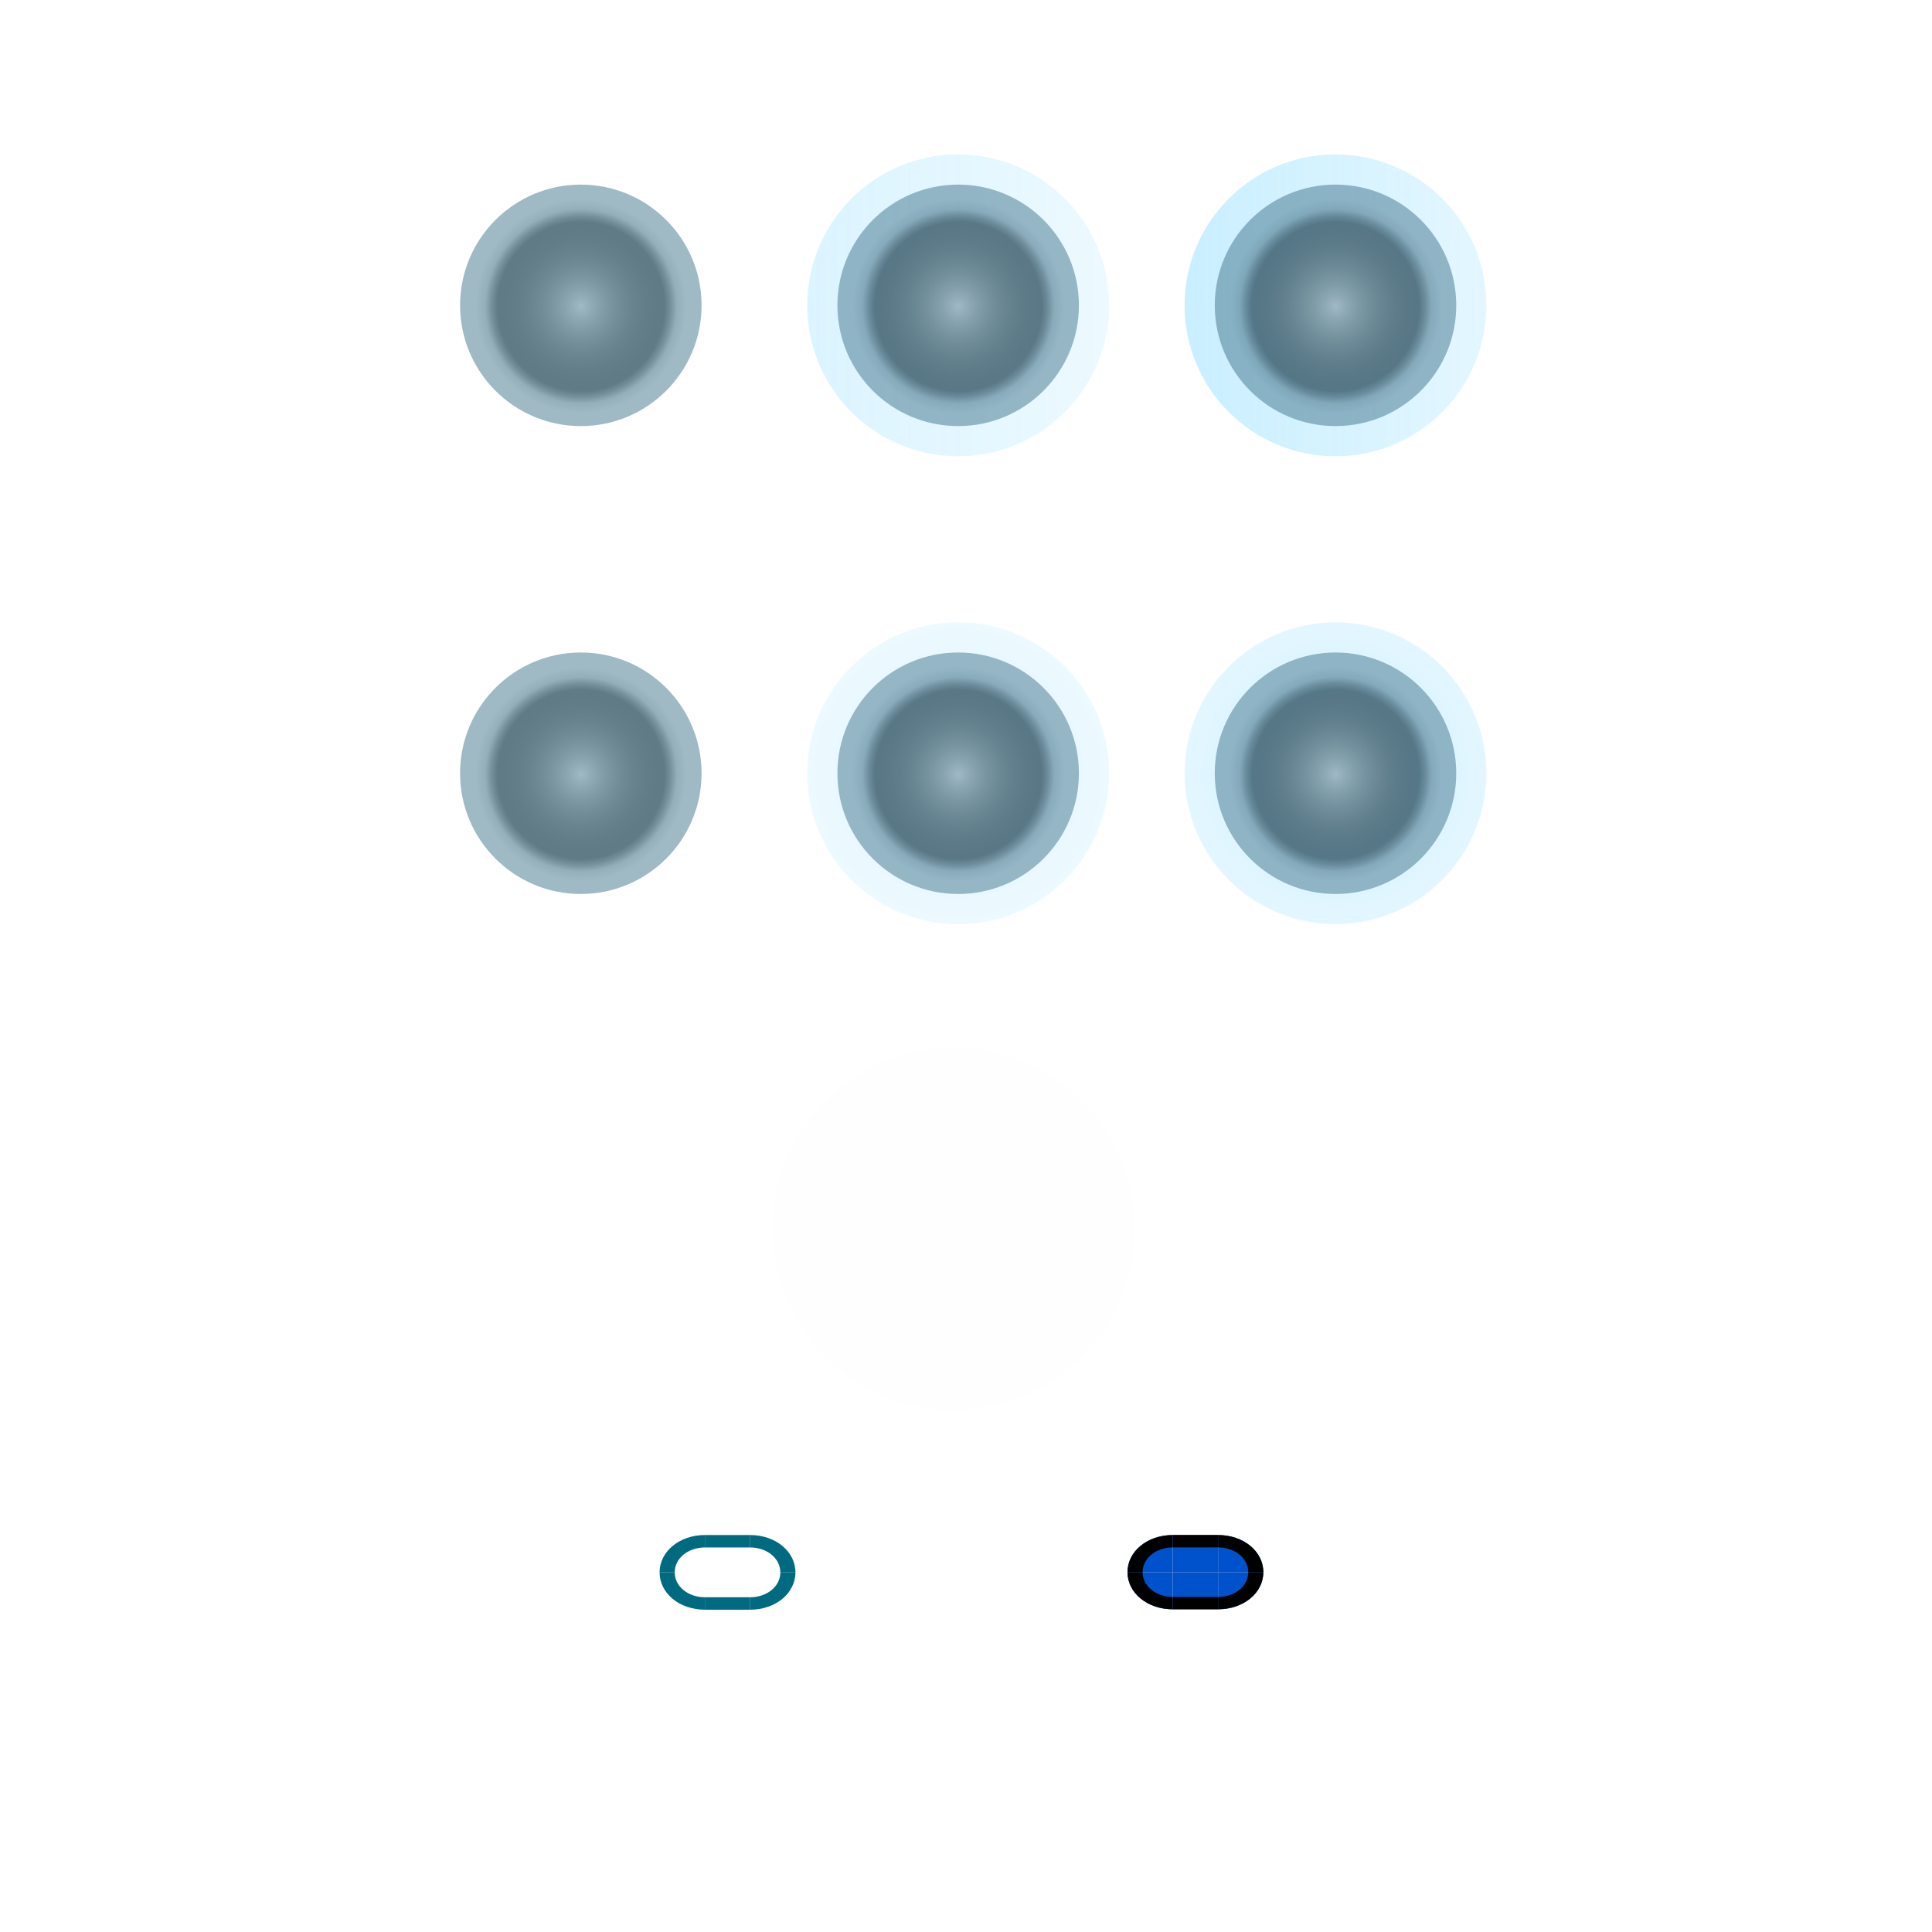
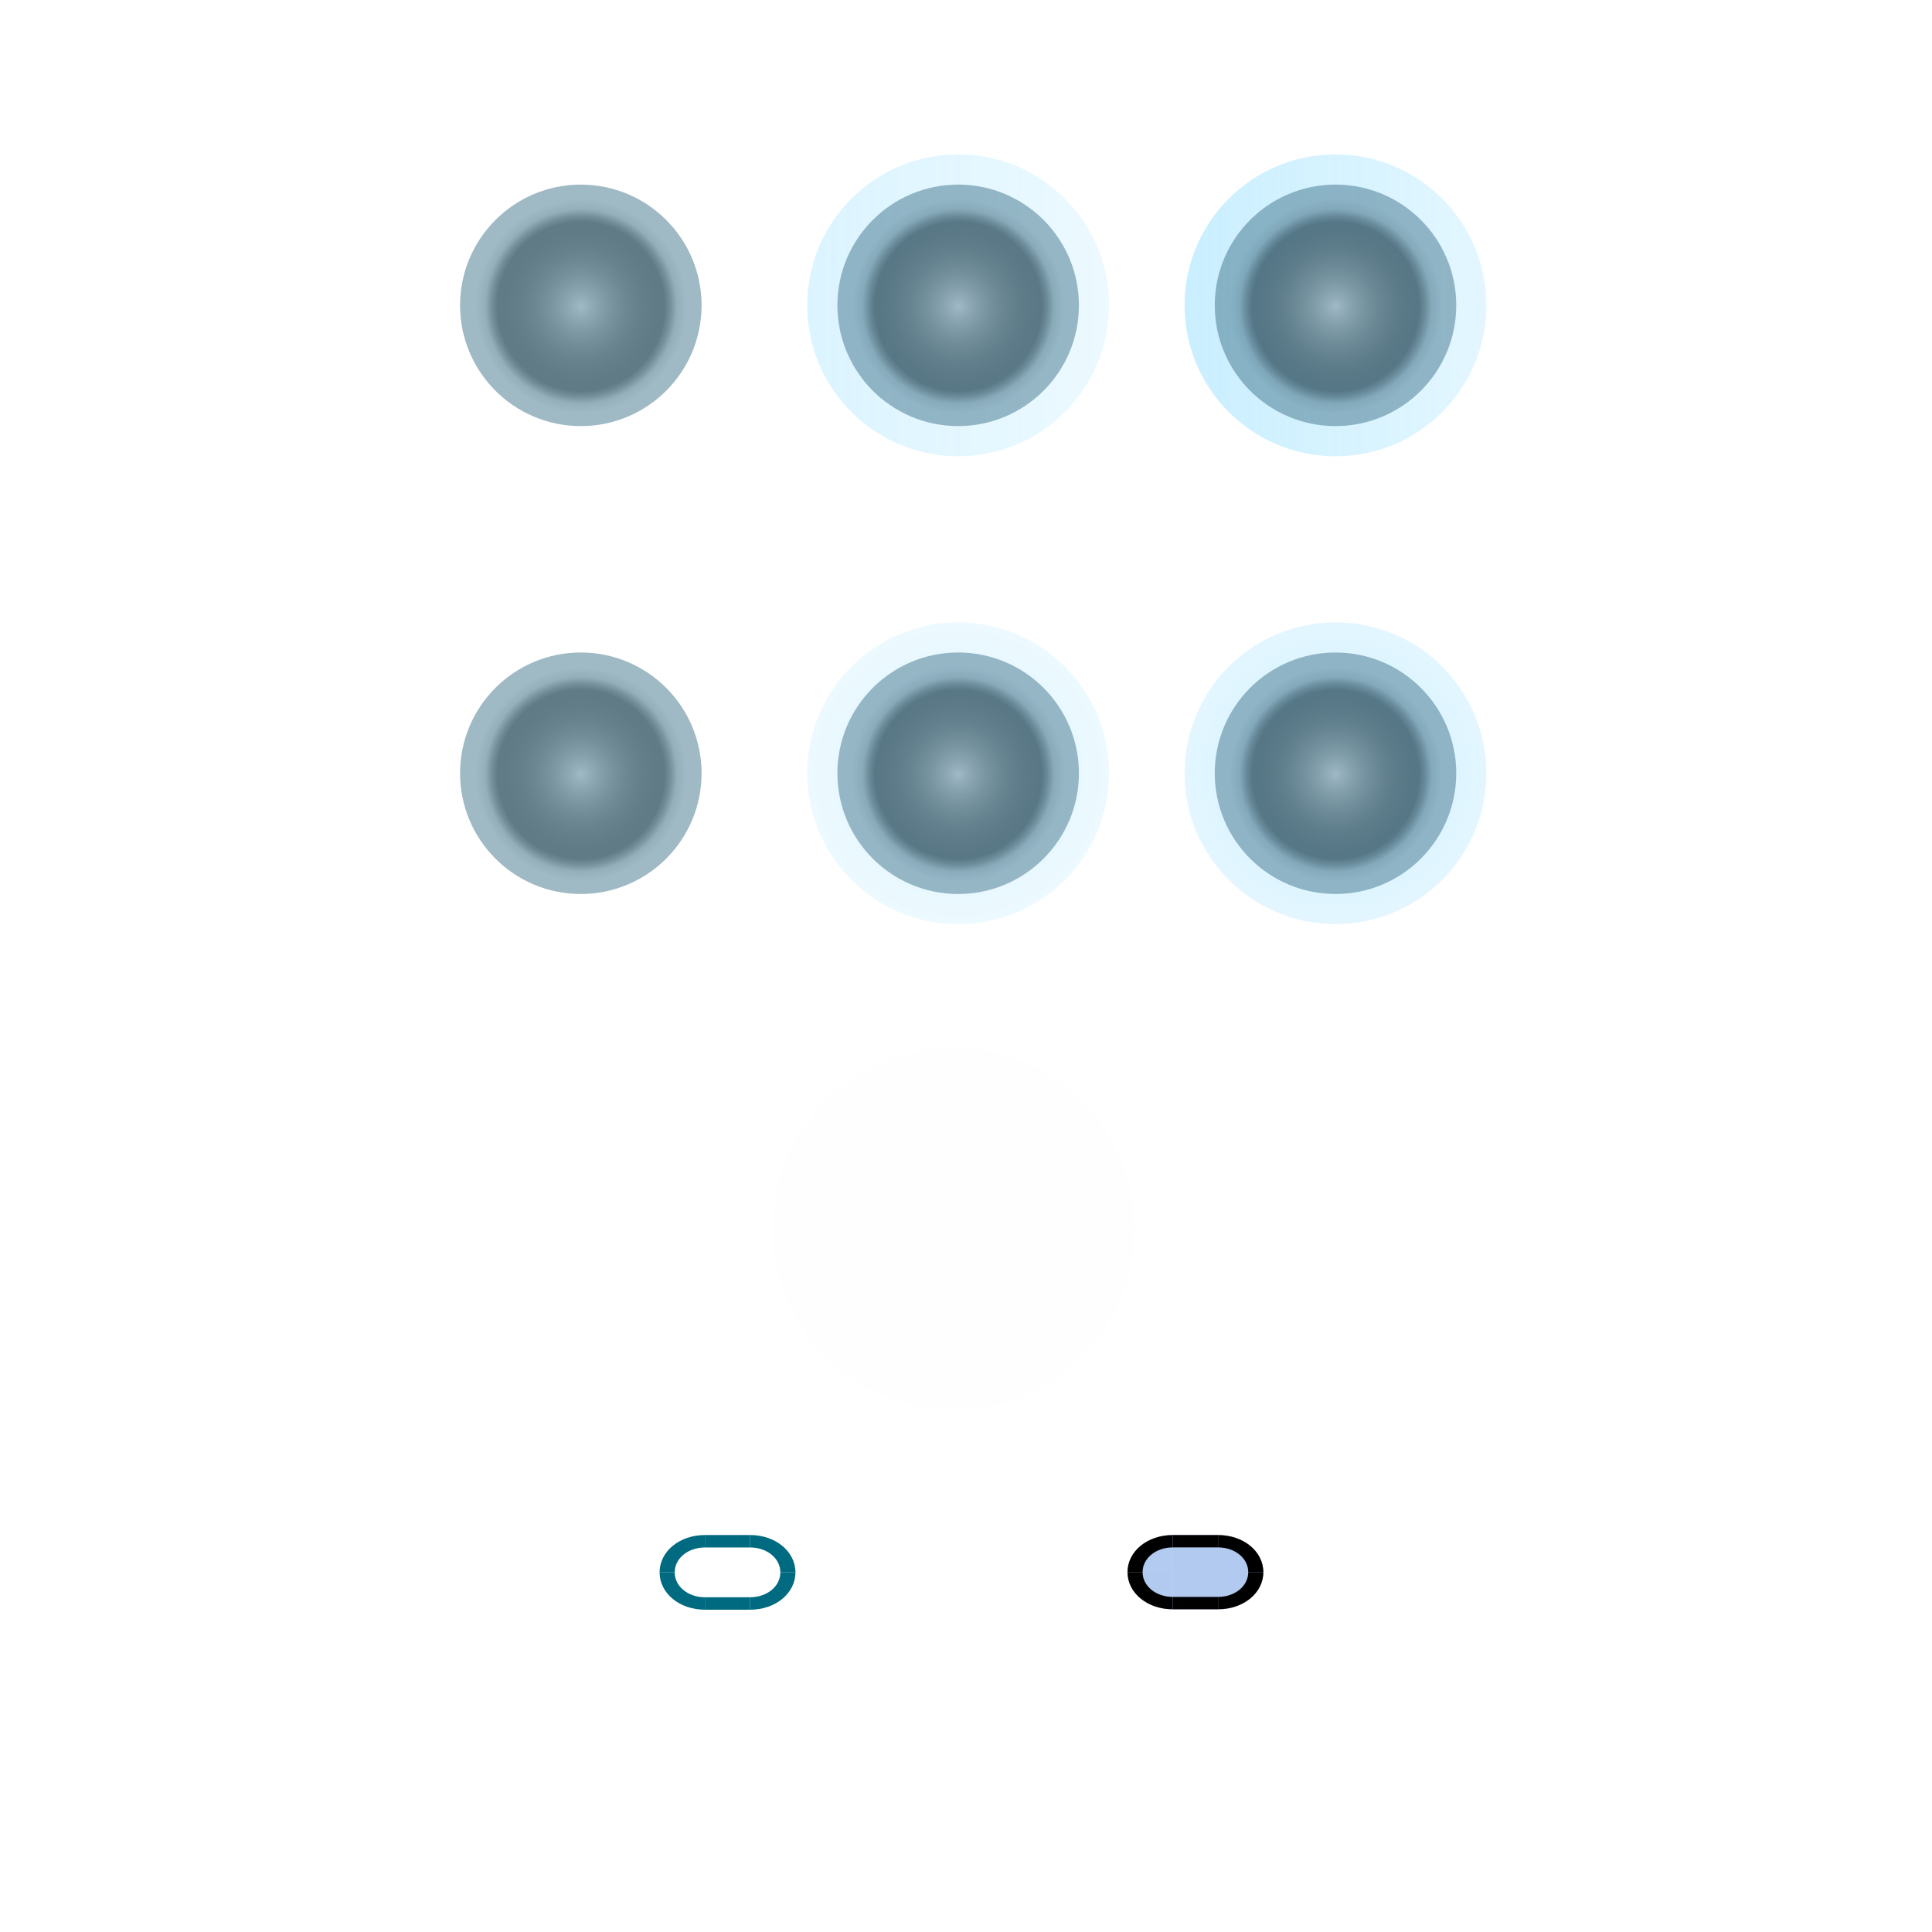
<svg xmlns="http://www.w3.org/2000/svg" xmlns:xlink="http://www.w3.org/1999/xlink" width="128" height="128" id="svg2" version="1.0">
  <defs id="defs4">
    <linearGradient id="linearGradient996">
      <stop id="stop986" offset="0" style="stop-color:#00ff00;stop-opacity:1" />
      <stop style="stop-color:#000000;stop-opacity:0.498;" offset="0.789" id="stop988" />
      <stop id="stop990" offset="0.845" style="stop-color:#000000;stop-opacity:0.333;" />
      <stop style="stop-color:#000000;stop-opacity:0.088;" offset="0.908" id="stop992" />
      <stop id="stop994" offset="1" style="stop-color:#000000;stop-opacity:0;" />
    </linearGradient>
    <linearGradient id="linearGradient984">
      <stop id="stop974" offset="0" style="stop-color:#ffffff;stop-opacity:1" />
      <stop style="stop-color:#000000;stop-opacity:0.498;" offset="0.789" id="stop976" />
      <stop id="stop978" offset="0.845" style="stop-color:#000000;stop-opacity:0.333;" />
      <stop style="stop-color:#000000;stop-opacity:0.088;" offset="0.908" id="stop980" />
      <stop id="stop982" offset="1" style="stop-color:#000000;stop-opacity:0;" />
    </linearGradient>
    <linearGradient id="linearGradient3610">
      <stop style="stop-color:#000000;stop-opacity:1;" offset="0" id="stop3612" />
      <stop id="stop3618" offset="0.789" style="stop-color:#000000;stop-opacity:0.498;" />
      <stop style="stop-color:#000000;stop-opacity:0.333;" offset="0.845" id="stop3620" />
      <stop id="stop3622" offset="0.908" style="stop-color:#000000;stop-opacity:0.088;" />
      <stop style="stop-color:#000000;stop-opacity:0;" offset="1" id="stop3614" />
    </linearGradient>
    <linearGradient id="linearGradient4213">
      <stop id="stop4215" offset="0" style="stop-color:#000000;stop-opacity:1;" />
      <stop id="stop4217" offset="1" style="stop-color:#000000;stop-opacity:0;" />
    </linearGradient>
    <linearGradient id="linearGradient3272">
      <stop style="stop-color:white;stop-opacity:1;" offset="0" id="stop3274" />
      <stop style="stop-color:white;stop-opacity:0;" offset="1" id="stop3276" />
    </linearGradient>
    <radialGradient xlink:href="#linearGradient3610" id="radialGradient3638" gradientUnits="userSpaceOnUse" gradientTransform="matrix(-1.7184412e-7,0.8020833,-1,-1.4878279e-7,154,67.62103)" cx="48.317" cy="106" fx="48.317" fy="106" r="12" />
    <linearGradient xlink:href="#linearGradient3931" id="linearGradient3640" gradientUnits="userSpaceOnUse" x1="48" y1="93.5" x2="48" y2="116" />
    <linearGradient xlink:href="#linearGradient3272" id="linearGradient3229" gradientUnits="userSpaceOnUse" gradientTransform="matrix(0.6666667,0,0,0.8,24,-6.8)" x1="48" y1="96" x2="48" y2="118.5" />
    <linearGradient id="linearGradient3931">
      <stop style="stop-color:#fcfcfc;stop-opacity:1" offset="0" id="stop3933" />
      <stop id="stop3935" offset="0.625" style="stop-color:#fcfcfc;stop-opacity:1;" />
      <stop style="stop-color:#f1f1f1;stop-opacity:1" offset="1" id="stop3937" />
    </linearGradient>
    <radialGradient xlink:href="#linearGradient984" id="radialGradient939" cx="69" cy="104.906" fx="69" fy="104.906" r="7" gradientTransform="matrix(1,0,0,1.013513,-56.988,-63.25265)" gradientUnits="userSpaceOnUse" />
    <radialGradient xlink:href="#linearGradient5773" id="radialGradient5775" cx="12" cy="12" fx="12" fy="12" r="12" gradientUnits="userSpaceOnUse" gradientTransform="matrix(0.8333333,0,0,0.8333333,2,2)" />
    <linearGradient id="linearGradient5773">
      <stop style="stop-color:#4bc8ff;stop-opacity:1;" offset="0" id="stop5769" />
      <stop style="stop-color:#4bc8ff;stop-opacity:0.515" offset="1" id="stop5771" />
    </linearGradient>
    <radialGradient xlink:href="#linearGradient984" id="radialGradient939-6" cx="69" cy="104.906" fx="69" fy="104.906" r="7" gradientTransform="matrix(1,0,0,1.013513,-56.988,-94.25265)" gradientUnits="userSpaceOnUse" />
    <radialGradient xlink:href="#linearGradient5773" id="radialGradient6137" cx="12" cy="12" fx="12" fy="12" r="12" gradientUnits="userSpaceOnUse" gradientTransform="matrix(0.8333333,0,0,0.8333333,2,2)" />
    <radialGradient xlink:href="#linearGradient984" id="radialGradient939-2" cx="69" cy="104.906" fx="69" fy="104.906" r="7" gradientTransform="matrix(1,0,0,1.013513,-56.988,-94.25265)" gradientUnits="userSpaceOnUse" />
    <radialGradient xlink:href="#linearGradient984" id="radialGradient939-61" cx="69" cy="104.906" fx="69" fy="104.906" r="7" gradientTransform="matrix(1,0,0,1.013513,-30.50736,-86.02301)" gradientUnits="userSpaceOnUse" />
    <linearGradient xlink:href="#linearGradient5773" id="linearGradient948" x1="2" y1="12" x2="22" y2="12" gradientUnits="userSpaceOnUse" />
    <radialGradient xlink:href="#linearGradient984" id="radialGradient939-5" cx="69" cy="104.906" fx="69" fy="104.906" r="7" gradientTransform="matrix(1,0,0,1.013513,-56.988,-94.25265)" gradientUnits="userSpaceOnUse" />
    <radialGradient xlink:href="#linearGradient984" id="radialGradient939-9" cx="69" cy="104.906" fx="69" fy="104.906" r="7" gradientTransform="matrix(1,0,0,1.013513,-56.988,-94.25265)" gradientUnits="userSpaceOnUse" />
    <linearGradient xlink:href="#linearGradient5773" id="linearGradient1324" gradientUnits="userSpaceOnUse" x1="2" y1="12" x2="22" y2="12" />
  </defs>
  <g id="layer1">
    <path class="ColorScheme-Text" id="groove-center" d="m 46.7,107.472 v 2.474 h 3 v -2.474 z" style="fill:none;fill-opacity:1;stroke-width:0.908" />
    <path class="ColorScheme-Text" style="fill:none;fill-opacity:1;stroke-width:0.908" d="m 43.7,107.472 v 2.474 h 3 v -2.474 z" id="groove-left" />
    <path class="ColorScheme-Text" style="fill:none;fill-opacity:1;stroke-width:0.908" d="m 49.7,107.472 v 2.474 h 3 v -2.474 z" id="groove-right" />
    <g id="groove-top" transform="matrix(1,0,0,0.8246002,-2.147756,51.61381)" style="fill:#3abacd;fill-opacity:1">
      <path id="path2423" d="m 48.848,60.74 v 3 h 3 v -3 z" style="opacity:1;fill:none;fill-opacity:1" class="ColorScheme-Text" />
      <path class="ColorScheme-Text" style="opacity:1;fill:#006a80;fill-opacity:1;stroke-width:1" d="m 48.848,60.74 v 1 h 3 v -1 z" id="path2417" />
    </g>
    <g id="groove-bottom" transform="matrix(1,0,0,-0.8246002,-2.147756,156.7334)" style="fill:#3abacd;fill-opacity:1">
      <path class="ColorScheme-Text" style="opacity:1;fill:none;fill-opacity:1" d="m 48.848,60.74 v 3 h 3 v -3 z" id="path2425" />
      <path id="path2427" d="m 48.848,60.74 v 1 h 3 v -1 z" style="opacity:1;fill:#006a80;fill-opacity:1;stroke-width:1" class="ColorScheme-Text" />
    </g>
    <g id="groove-topright" transform="matrix(1,0,0,0.8246002,-1.803118,55.35768)">
      <path class="ColorScheme-Text" id="path2431" d="m 54.503,59.2 c 0,-1.682 -1.318,-3 -3,-3 v 3 z" style="opacity:1;fill:none;fill-opacity:1" />
      <path id="path2440" d="m 51.503,56.2 v 1 c 1.121,0 2,0.879 2,2 h 1 c 0,-1.682 -1.318,-3 -3,-3 z" style="opacity:1;fill:#006a80;fill-opacity:1" />
    </g>
    <g transform="matrix(1,0,0,-0.8246002,-1.803118,152.9896)" id="groove-bottomright">
      <path style="opacity:1;fill:none;fill-opacity:1" d="m 54.503,59.2 c 0,-1.682 -1.318,-3 -3,-3 v 3 z" id="path2442" class="ColorScheme-Text" />
      <path style="opacity:1;fill:#006a80;fill-opacity:1" d="m 51.503,56.2 v 1 c 1.121,0 2,0.879 2,2 h 1 c 0,-1.682 -1.318,-3 -3,-3 z" id="path2444" />
    </g>
    <g transform="matrix(-1,0,0,0.8246002,98.20312,55.35768)" id="groove-topleft">
      <path style="opacity:1;fill:none;fill-opacity:1" d="m 54.503,59.2 c 0,-1.682 -1.318,-3 -3,-3 v 3 z" id="path2448" class="ColorScheme-Text" />
      <path style="opacity:1;fill:#006a80;fill-opacity:1" d="m 51.503,56.2 v 1 c 1.121,0 2,0.879 2,2 h 1 c 0,-1.682 -1.318,-3 -3,-3 z" id="path2450" />
    </g>
    <g id="groove-bottomleft" transform="matrix(-1,0,0,-0.8246002,98.20312,152.9896)">
      <path class="ColorScheme-Text" id="path2454" d="m 54.503,59.2 c 0,-1.682 -1.318,-3 -3,-3 v 3 z" style="opacity:1;fill:none;fill-opacity:1" />
      <path id="path2456" d="m 51.503,56.2 v 1 c 1.121,0 2,0.879 2,2 h 1 c 0,-1.682 -1.318,-3 -3,-3 z" style="opacity:1;fill:#006a80;fill-opacity:1" />
    </g>
    <g transform="translate(-1724,26.63781)" style="display:none" id="g2977" />
    <g transform="translate(-1724,26.63781)" style="display:inline" id="layer2" />
    <g style="display:none" id="g2424" transform="translate(705.061,-1453.242)" />
    <g style="display:inline" id="g2426" transform="translate(705.061,-1453.242)" />
    <g id="g3429" transform="translate(751.0388,-484.3789)" />
    <g id="g19758" transform="translate(2537.329,-100.9208)" />
    <g id="g3935" transform="translate(3642.155,-979.1902)" />
    <g id="g8459" transform="translate(1244.285,-994.5374)" />
    <g id="g28391" transform="translate(-106.5327,334.0743)" />
    <g id="g28393" transform="translate(998.2925,-544.1951)" />
    <g id="g28395" transform="translate(-1399.577,-559.5423)" />
    <g id="g6598" transform="translate(2039.967,326.0743)" />
    <g id="g6640" transform="translate(3144.793,-552.1951)" />
    <g id="g6716" transform="translate(746.9228,-567.5423)" />
    <g id="g6850" transform="matrix(1,0,0,-1,-424,787.0312)" style="opacity:0.459" />
    <text xml:space="preserve" style="font-style:normal;font-variant:normal;font-weight:bold;font-stretch:normal;line-height:0%;font-family:'Gill Sans';-inkscape-font-specification:'Bitstream Vera Sans Bold';text-align:justify;writing-mode:lr-tb;text-anchor:start;fill:#000000;fill-opacity:1;stroke:none;stroke-width:1px;stroke-linecap:butt;stroke-linejoin:miter;stroke-opacity:1" x="-200" y="284" id="text6990">
      <tspan id="tspan6992" x="-200" y="284" style="font-size:14px;line-height:1.25"> </tspan>
    </text>
    <text xml:space="preserve" style="font-style:normal;font-variant:normal;font-weight:bold;font-stretch:normal;line-height:0%;font-family:'Gill Sans';text-align:justify;writing-mode:lr-tb;text-anchor:start;fill:#000000;fill-opacity:1;stroke:none;stroke-width:1px;stroke-linecap:butt;stroke-linejoin:miter;stroke-opacity:1" x="-176.722" y="268.581" id="text2705">
      <tspan id="tspan2707" x="-176.722" y="268.581" style="font-size:14px;line-height:1.25"> </tspan>
    </text>
    <path style="fill:none;fill-opacity:1;stroke-width:0.906" d="m 77.7,107.44 v 2.46 h 3 v -2.46 z" id="groove-highlight-center" class="ColorScheme-Text" />
    <path id="groove-highlight-left" d="m 74.7,107.44 v 2.46 h 3 v -2.46 z" style="fill:none;fill-opacity:1;stroke-width:0.906" class="ColorScheme-Text" />
    <path id="groove-highlight-right" d="m 80.7,107.44 v 2.46 h 3 v -2.46 z" style="fill:none;fill-opacity:1;stroke-width:0.906" class="ColorScheme-Text" />
    <g style="fill:#00aad4;fill-opacity:1" transform="matrix(1,0,0,0.82,28.85224,51.89323)" id="groove-highlight-top">
-       <path class="ColorScheme-Text" style="opacity:1;fill:#0052cc;fill-opacity:1" d="m 48.848,60.74 v 3 h 3 v -3 z" id="path908" />
+       <path class="ColorScheme-Text" style="opacity:1;fill:#0052cc;fill-opacity:0.302" d="m 48.848,60.74 v 3 h 3 v -3 z" id="path908" />
      <path id="path910" d="m 48.848,60.74 v 1 h 3 v -1 z" style="opacity:1;fill:#000000;fill-opacity:1;stroke-width:1" class="ColorScheme-Text" />
    </g>
    <g style="fill:#00aad4;fill-opacity:1" transform="matrix(1,0,0,-0.82,28.85224,156.4264)" id="groove-highlight-bottom">
-       <path id="path914" d="m 48.848,60.74 v 3 h 3 v -3 z" style="opacity:1;fill:#0052cc;fill-opacity:1" class="ColorScheme-Text" />
+       <path id="path914" d="m 48.848,60.74 v 3 h 3 v -3 z" style="opacity:1;fill:#0052cc;fill-opacity:0.302" class="ColorScheme-Text" />
      <path class="ColorScheme-Text" style="opacity:1;fill:#000000;fill-opacity:1;stroke-width:1" d="m 48.848,60.74 v 1 h 3 v -1 z" id="path916" />
    </g>
    <g transform="matrix(1,0,0,0.82,29.19688,55.6162)" id="groove-highlight-topright" style="fill:#00aad4;fill-opacity:1">
-       <path style="opacity:1;fill:#0052cc;fill-opacity:1" d="m 54.503,59.2 c 0,-1.682 -1.318,-3 -3,-3 v 3 z" id="path920" class="ColorScheme-Text" />
+       <path style="opacity:1;fill:#0052cc;fill-opacity:0.302" d="m 54.503,59.2 c 0,-1.682 -1.318,-3 -3,-3 v 3 z" id="path920" class="ColorScheme-Text" />
      <path style="opacity:1;fill:#000000;fill-opacity:1" d="m 51.503,56.2 v 1 c 1.121,0 2,0.879 2,2 h 1 c 0,-1.682 -1.318,-3 -3,-3 z" id="path922" />
    </g>
    <g id="groove-highlight-bottomright" transform="matrix(1,0,0,-0.82,29.19688,152.7034)" style="fill:#00aad4;fill-opacity:1">
-       <path class="ColorScheme-Text" id="path926" d="m 54.503,59.2 c 0,-1.682 -1.318,-3 -3,-3 v 3 z" style="opacity:1;fill:#0052cc;fill-opacity:1" />
+       <path class="ColorScheme-Text" id="path926" d="m 54.503,59.2 c 0,-1.682 -1.318,-3 -3,-3 v 3 z" style="opacity:1;fill:#0052cc;fill-opacity:0.302" />
      <path id="path928" d="m 51.503,56.2 v 1 c 1.121,0 2,0.879 2,2 h 1 c 0,-1.682 -1.318,-3 -3,-3 z" style="opacity:1;fill:#000000;fill-opacity:1" />
    </g>
    <g id="groove-highlight-topleft" transform="matrix(-1,0,0,0.82,129.2031,55.6162)" style="fill:#00aad4;fill-opacity:1">
-       <path class="ColorScheme-Text" id="path932" d="m 54.503,59.2 c 0,-1.682 -1.318,-3 -3,-3 v 3 z" style="opacity:1;fill:#0052cc;fill-opacity:1" />
+       <path class="ColorScheme-Text" id="path932" d="m 54.503,59.2 c 0,-1.682 -1.318,-3 -3,-3 v 3 z" style="opacity:1;fill:#0052cc;fill-opacity:0.3" />
      <path id="path934" d="m 51.503,56.2 v 1 c 1.121,0 2,0.879 2,2 h 1 c 0,-1.682 -1.318,-3 -3,-3 z" style="opacity:1;fill:#000000;fill-opacity:1" />
    </g>
    <g transform="matrix(-1,0,0,-0.82,129.2031,152.7034)" id="groove-highlight-bottomleft" style="fill:#00aad4;fill-opacity:1">
-       <path style="opacity:1;fill:#0052cc;fill-opacity:1" d="m 54.503,59.2 c 0,-1.682 -1.318,-3 -3,-3 v 3 z" id="path938" class="ColorScheme-Text" />
+       <path style="opacity:1;fill:#0052cc;fill-opacity:0.302" d="m 54.503,59.2 c 0,-1.682 -1.318,-3 -3,-3 v 3 z" id="path938" class="ColorScheme-Text" />
      <path style="opacity:1;fill:#000000;fill-opacity:1" d="m 51.503,56.2 v 1 c 1.121,0 2,0.879 2,2 h 1 c 0,-1.682 -1.318,-3 -3,-3 z" id="path940" />
    </g>
    <g id="horizontal-slider-handle" transform="translate(26.48064,8.229631)">
      <rect x="0" y="31" width="24" height="24" opacity="0" id="rect2" style="stroke-width:0.688" />
      <ellipse style="fill:url(#radialGradient939);fill-opacity:1;stroke:none;stroke-width:0.643" id="path3290" cx="12.012" cy="43.071" rx="7" ry="7.095" />
      <circle transform="rotate(-90)" id="path3292" style="opacity:0.5;fill:#40748c;fill-opacity:1;stroke:none;stroke-width:0.73" cx="-43" cy="12" r="8" />
    </g>
    <g id="horizontal-slider-hover" transform="translate(51.48064,39.22963)">
      <g id="g2094">
        <rect x="0" y="0" width="24" height="24" opacity="0" id="rect7" style="stroke-width:0.688" />
        <circle cx="12" cy="12" r="10" fill="#4bc8ff" opacity="0.2" id="circle9" style="fill:url(#radialGradient5775);fill-opacity:1;stroke-width:0.573" />
        <ellipse style="fill:url(#radialGradient939-6);fill-opacity:1;stroke:none;stroke-width:0.643" id="path3290-9" cx="12.012" cy="12.071" rx="7" ry="7.095" />
        <circle transform="rotate(-90)" id="path3292-1" style="opacity:0.5;fill:#40748c;fill-opacity:1;stroke:none;stroke-width:0.73" cx="-12" cy="12" r="8" />
      </g>
    </g>
    <g id="horizontal-slider-focus" transform="translate(76.48064,39.22963)">
      <rect x="0" y="0" width="24" height="24" opacity="0" id="rect14" style="stroke-width:0.688" />
      <circle cx="12" cy="12" r="10" fill="#4bc8ff" opacity="0.3" id="circle16" style="fill:url(#radialGradient6137);fill-opacity:1;stroke-width:0.573" />
      <ellipse style="fill:url(#radialGradient939-2);fill-opacity:1;stroke:none;stroke-width:0.643" id="path3290-6" cx="12.012" cy="12.071" rx="7" ry="7.095" />
      <circle transform="rotate(-90)" id="path3292-2" style="opacity:0.5;fill:#40748c;fill-opacity:1;stroke:none;stroke-width:0.73" cx="-12" cy="12" r="8" />
    </g>
    <g id="vertical-slider-handle">
      <rect x="26.481" y="8.23" width="24" height="24" opacity="0" id="rect21" style="stroke-width:0.688" />
      <ellipse style="fill:url(#radialGradient939-61);fill-opacity:1;stroke:none;stroke-width:0.643" id="path3290-3" cx="38.492" cy="20.3" rx="7" ry="7.095" />
      <circle transform="rotate(-90)" id="path3292-7" style="opacity:0.5;fill:#40748c;fill-opacity:1;stroke:none;stroke-width:0.73" cx="-20.23" cy="38.481" r="8" />
    </g>
    <g id="vertical-slider-hover" transform="translate(51.48064,8.229631)">
      <rect x="0" y="0" width="24" height="24" opacity="0" id="rect26" style="stroke-width:0.688" />
      <circle cx="12" cy="12" r="10" fill="#4bc8ff" opacity="0.2" id="circle28" style="fill:url(#linearGradient1324);fill-opacity:1;stroke-width:0.573" />
      <ellipse style="fill:url(#radialGradient939-5);fill-opacity:1;stroke:none;stroke-width:0.643" id="path3290-36" cx="12.012" cy="12.071" rx="7" ry="7.095" />
      <circle transform="rotate(-90)" id="path3292-12" style="opacity:0.5;fill:#40748c;fill-opacity:1;stroke:none;stroke-width:0.73" cx="-12" cy="12" r="8" />
    </g>
    <g id="vertical-slider-focus" transform="translate(76.48064,8.229631)">
      <rect x="0" y="0" width="24" height="24" opacity="0" id="rect33" style="stroke-width:0.688" />
      <circle cx="12" cy="12" r="10" fill="#4bc8ff" opacity="0.3" id="circle35" style="fill:url(#linearGradient948);fill-opacity:1;stroke-width:0.573" />
      <ellipse style="fill:url(#radialGradient939-9);fill-opacity:1;stroke:none;stroke-width:0.643" id="path3290-4" cx="12.012" cy="12.071" rx="7" ry="7.095" />
      <circle transform="rotate(-90)" id="path3292-5" style="opacity:0.5;fill:#40748c;fill-opacity:1;stroke:none;stroke-width:0.73" cx="-12" cy="12" r="8" />
    </g>
    <g id="hint-handle-size">
      <circle id="circle981" cx="63.176" cy="81.418" r="12" fill="#ff2a2a" style="opacity:0.01;fill:#489ab1;fill-opacity:1" />
    </g>
  </g>
</svg>
